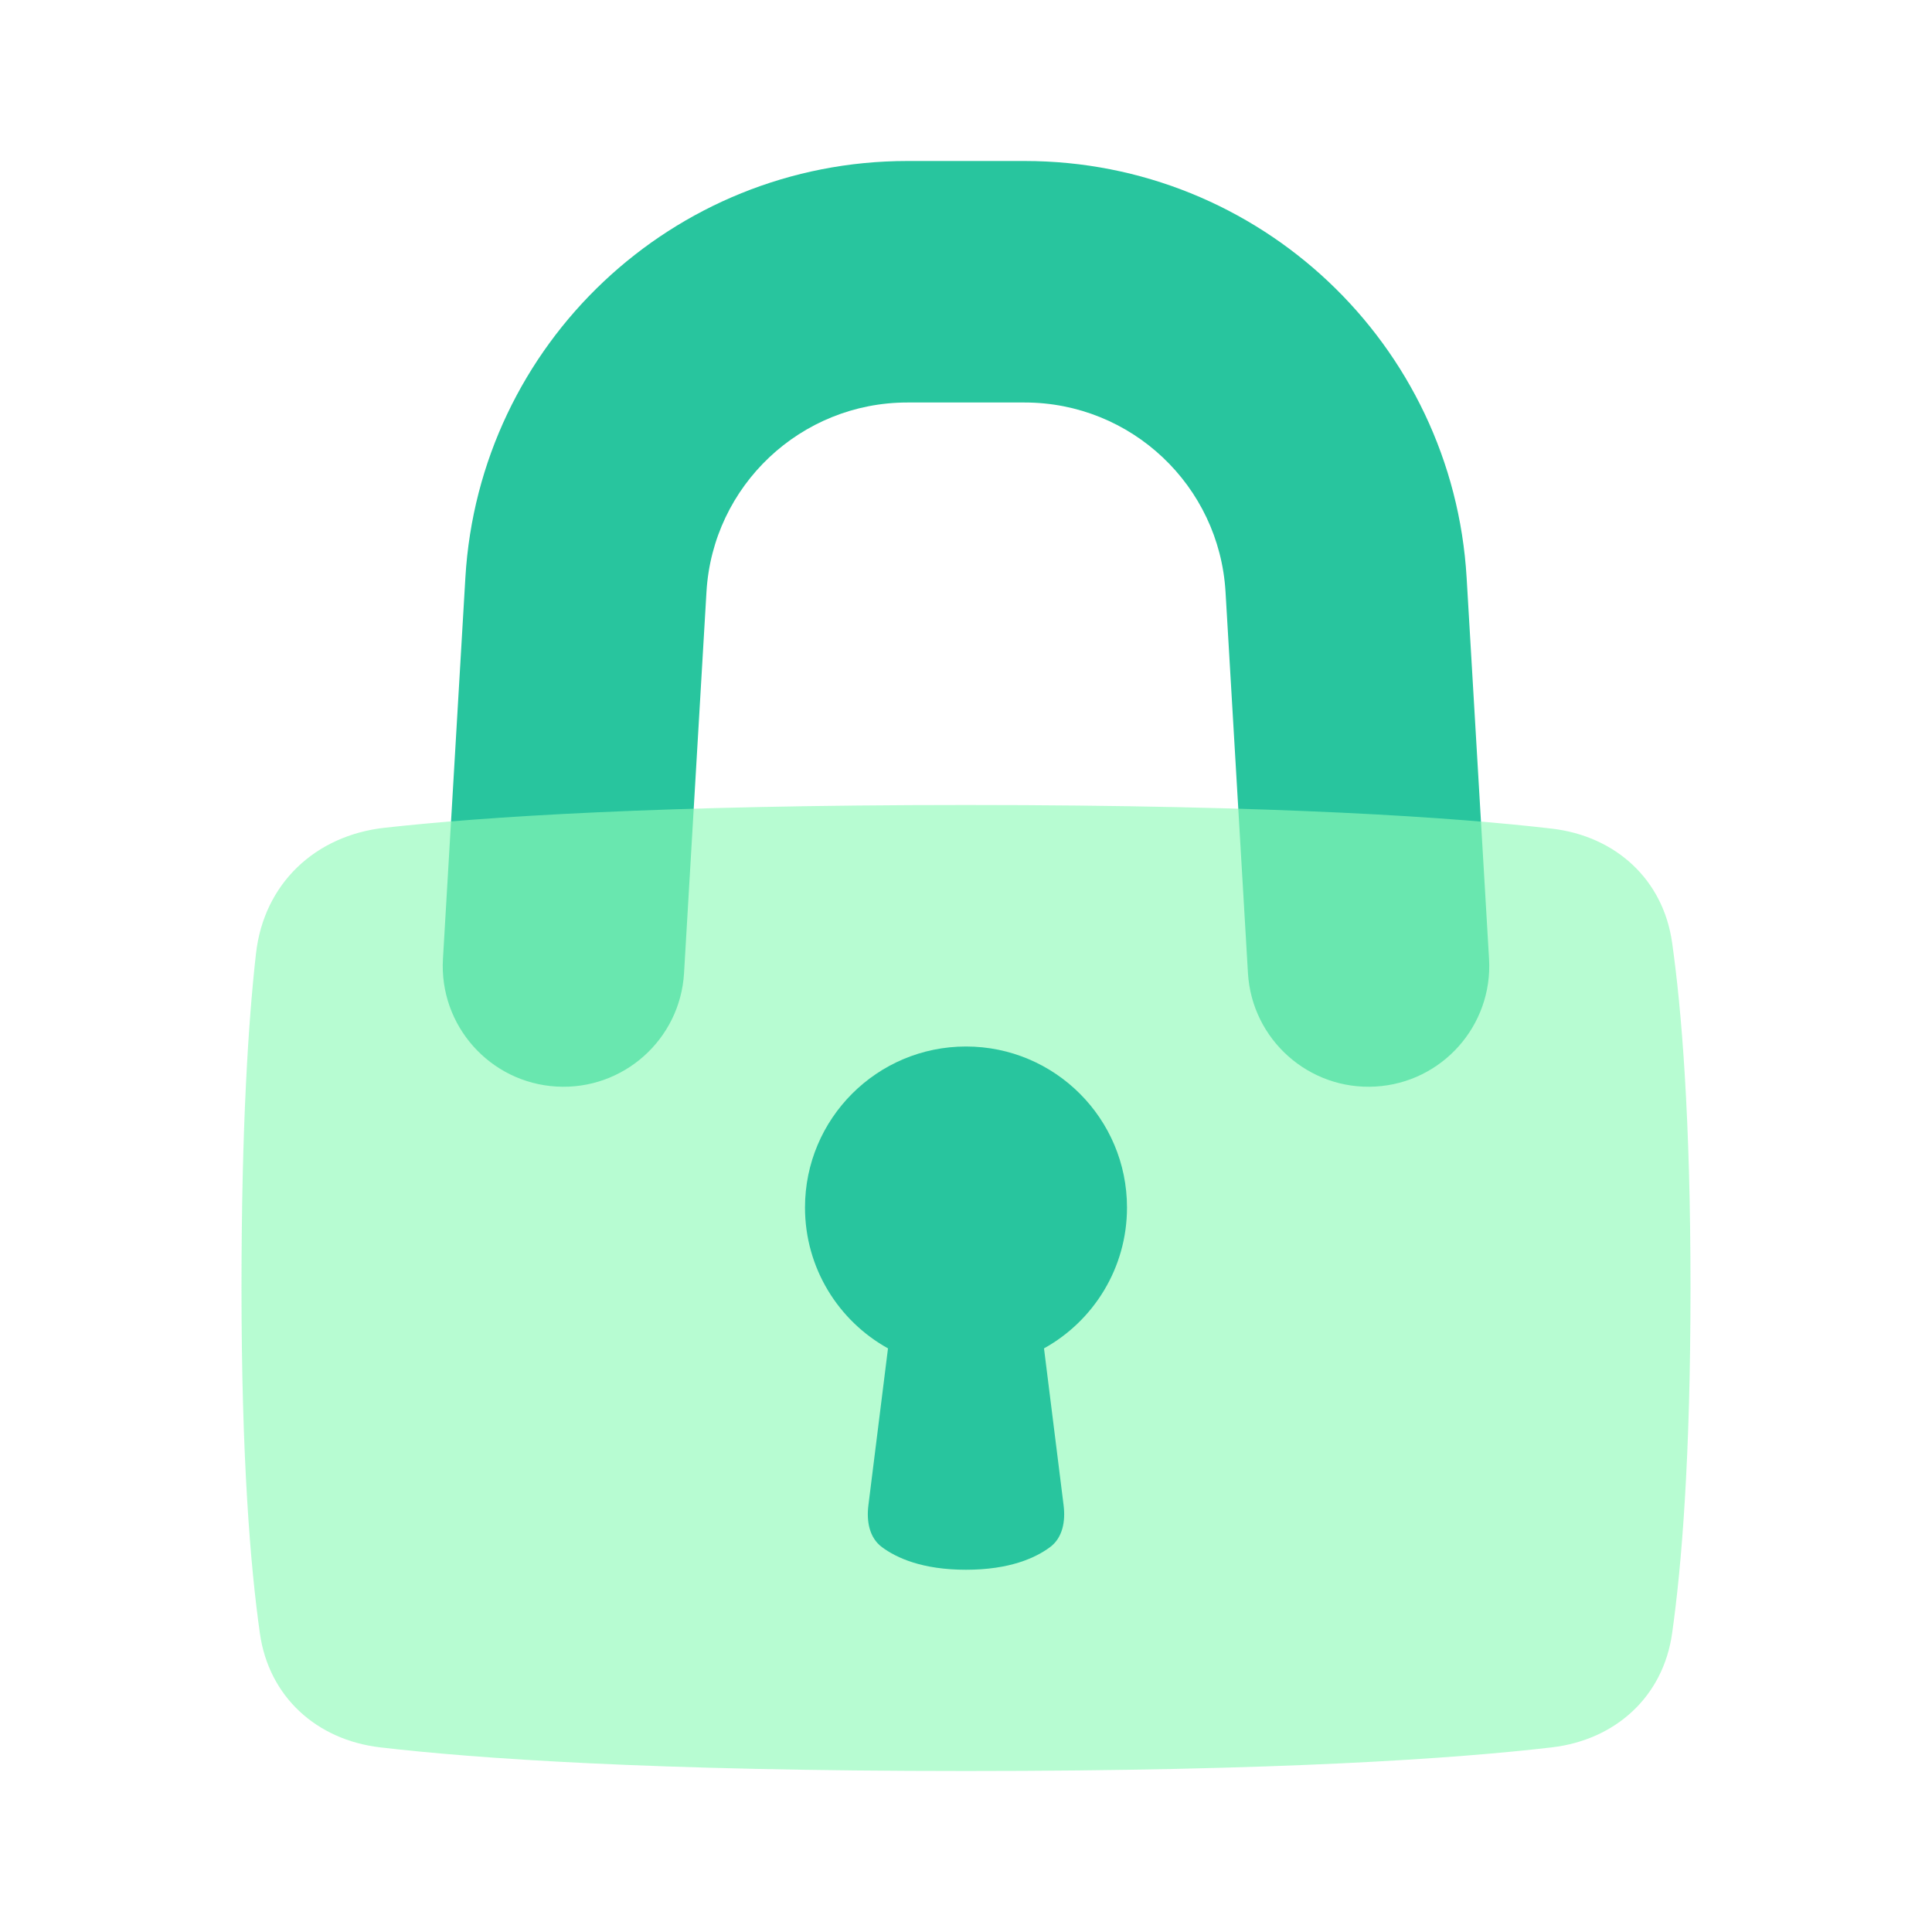
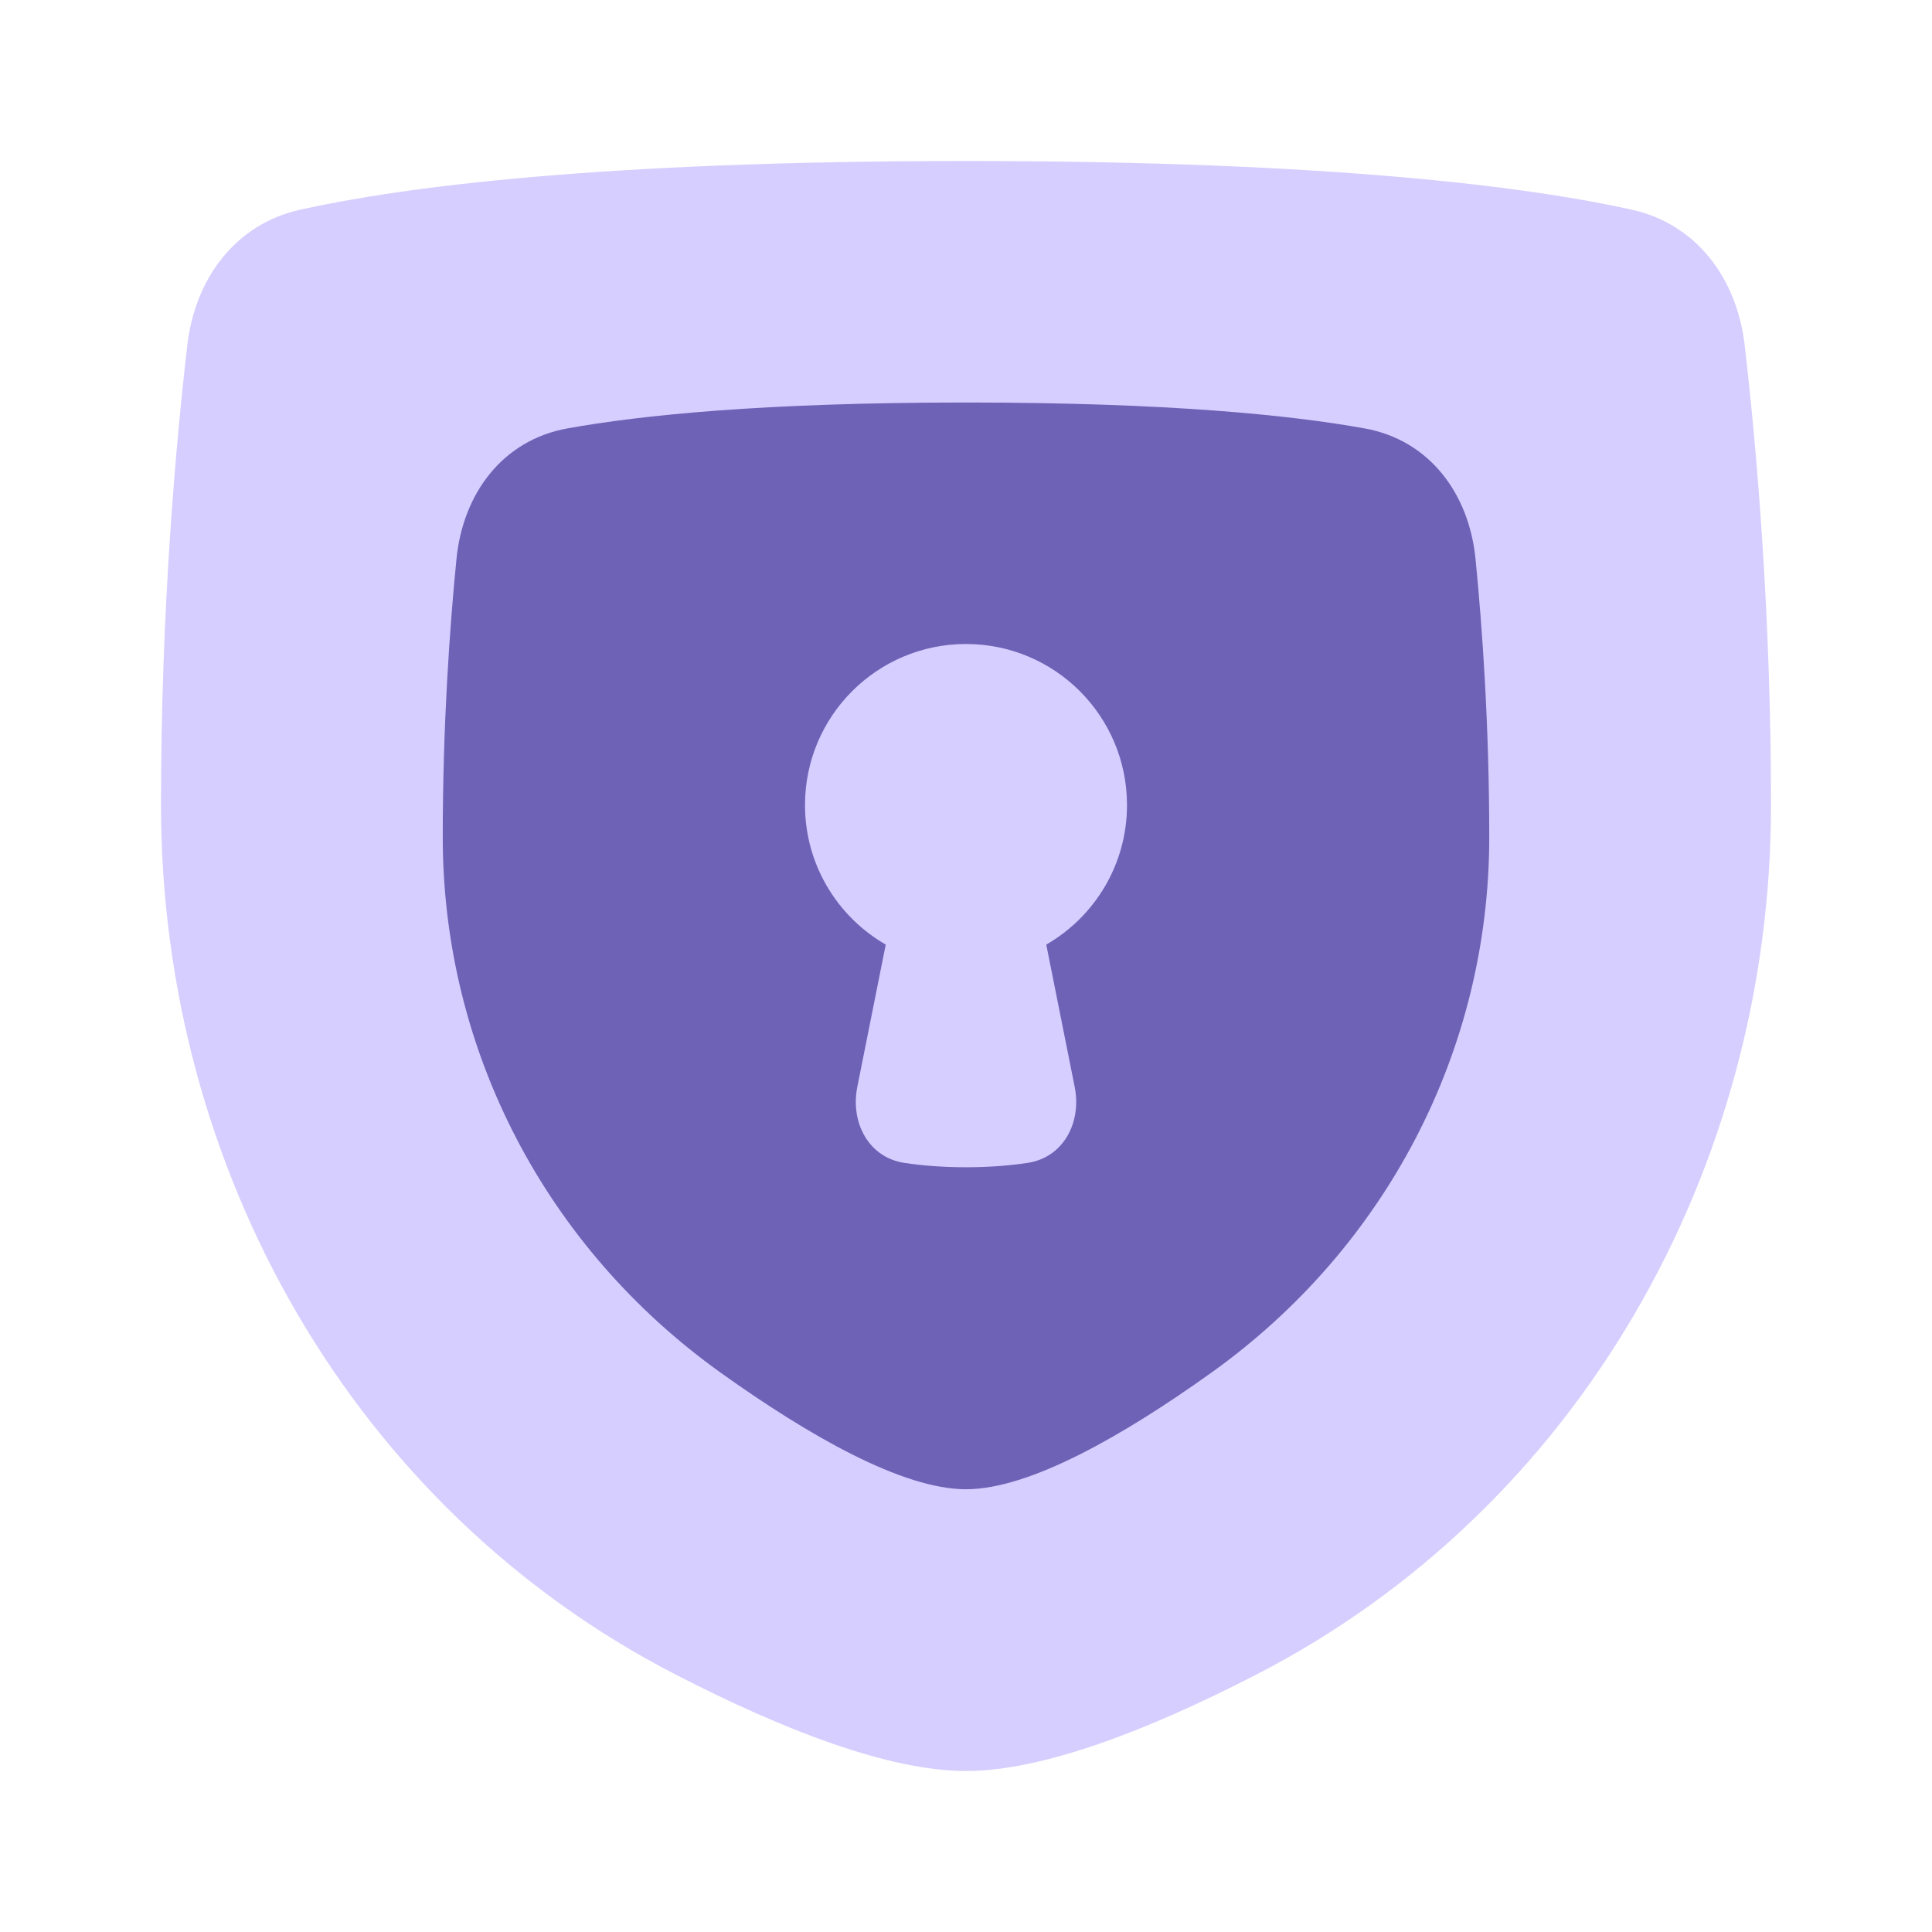
<svg xmlns="http://www.w3.org/2000/svg" fill="none" viewBox="0 0 48 48" height="48" width="48">
-   <path fill="#28c59e" fill-rule="evenodd" d="M11.562 14.354C11.904 8.54 16.719 4 22.543 4H25.457C31.281 4 36.096 8.54 36.438 14.354L36.995 23.824C37.092 25.478 35.83 26.898 34.176 26.995C32.522 27.092 31.103 25.83 31.005 24.176L30.448 14.706C30.293 12.064 28.104 10 25.457 10H22.543C19.896 10 17.707 12.064 17.552 14.706L16.995 24.176C16.898 25.83 15.478 27.092 13.824 26.995C12.17 26.898 10.908 25.478 11.005 23.824L11.562 14.354Z" clip-rule="evenodd" />
-   <path fill="rgba(143,250,184,0.64)" d="M6.36 23.691C6.555 21.959 7.827 20.756 9.559 20.565C11.993 20.295 16.395 20 24 20C31.815 20 36.203 20.312 38.554 20.587C40.134 20.772 41.32 21.843 41.543 23.419C41.778 25.074 42 27.761 42 32C42 36.239 41.778 38.926 41.543 40.581C41.32 42.157 40.134 43.228 38.554 43.413C36.203 43.688 31.815 44 24 44C16.185 44 11.797 43.688 9.446 43.413C7.866 43.228 6.68 42.157 6.457 40.581C6.222 38.926 6 36.239 6 32C6 27.985 6.171 25.363 6.36 23.691Z" />
-   <path fill="#28c59e" fill-rule="evenodd" d="M25.938 33.5C27.168 32.818 28 31.506 28 30C28 27.791 26.209 26 24 26C21.791 26 20 27.791 20 30C20 31.506 20.832 32.818 22.062 33.5L21.575 37.399C21.526 37.791 21.595 38.202 21.912 38.438C22.274 38.707 22.917 39 24 39C25.083 39 25.726 38.707 26.088 38.438C26.405 38.202 26.474 37.791 26.425 37.399L25.938 33.5Z" clip-rule="evenodd" />
+   <path fill="#d6ceff" d="M4.654 8.573C4.845 6.926 5.844 5.566 7.464 5.208C9.99 4.649 14.886 4 24 4C33.114 4 38.01 4.649 40.536 5.208C42.156 5.566 43.155 6.926 43.346 8.573C43.635 11.064 44 15.167 44 20C44 29.028 39.235 37.476 31.207 41.608C28.526 42.988 25.909 44 24 44C22.091 44 19.474 42.988 16.793 41.608C8.765 37.476 4 29.028 4 20C4 15.167 4.365 11.064 4.654 8.573Z" />
+   <path fill="#6e62b6" fill-rule="evenodd" d="M14.095 10.644C12.487 10.934 11.502 12.261 11.341 13.887C11.173 15.584 11 18.012 11 20.8C11 26.114 13.58 31.011 17.902 34.102C20.106 35.678 22.424 37 24 37C25.576 37 27.894 35.678 30.098 34.102C34.42 31.011 37 26.114 37 20.8C37 18.012 36.827 15.584 36.659 13.887C36.498 12.261 35.513 10.934 33.905 10.644C32.094 10.317 29.039 10 24 10C18.961 10 15.906 10.317 14.095 10.644ZM28 20C28 21.483 27.193 22.778 25.994 23.468L26.7 27.002C26.877 27.887 26.421 28.759 25.529 28.892C25.109 28.955 24.599 29 24 29C23.401 29 22.891 28.955 22.471 28.892C21.579 28.759 21.123 27.887 21.3 27.002L22.006 23.468C20.807 22.778 20 21.483 20 20C20 17.791 21.791 16 24 16C26.209 16 28 17.791 28 20Z" clip-rule="evenodd" />
</svg>
